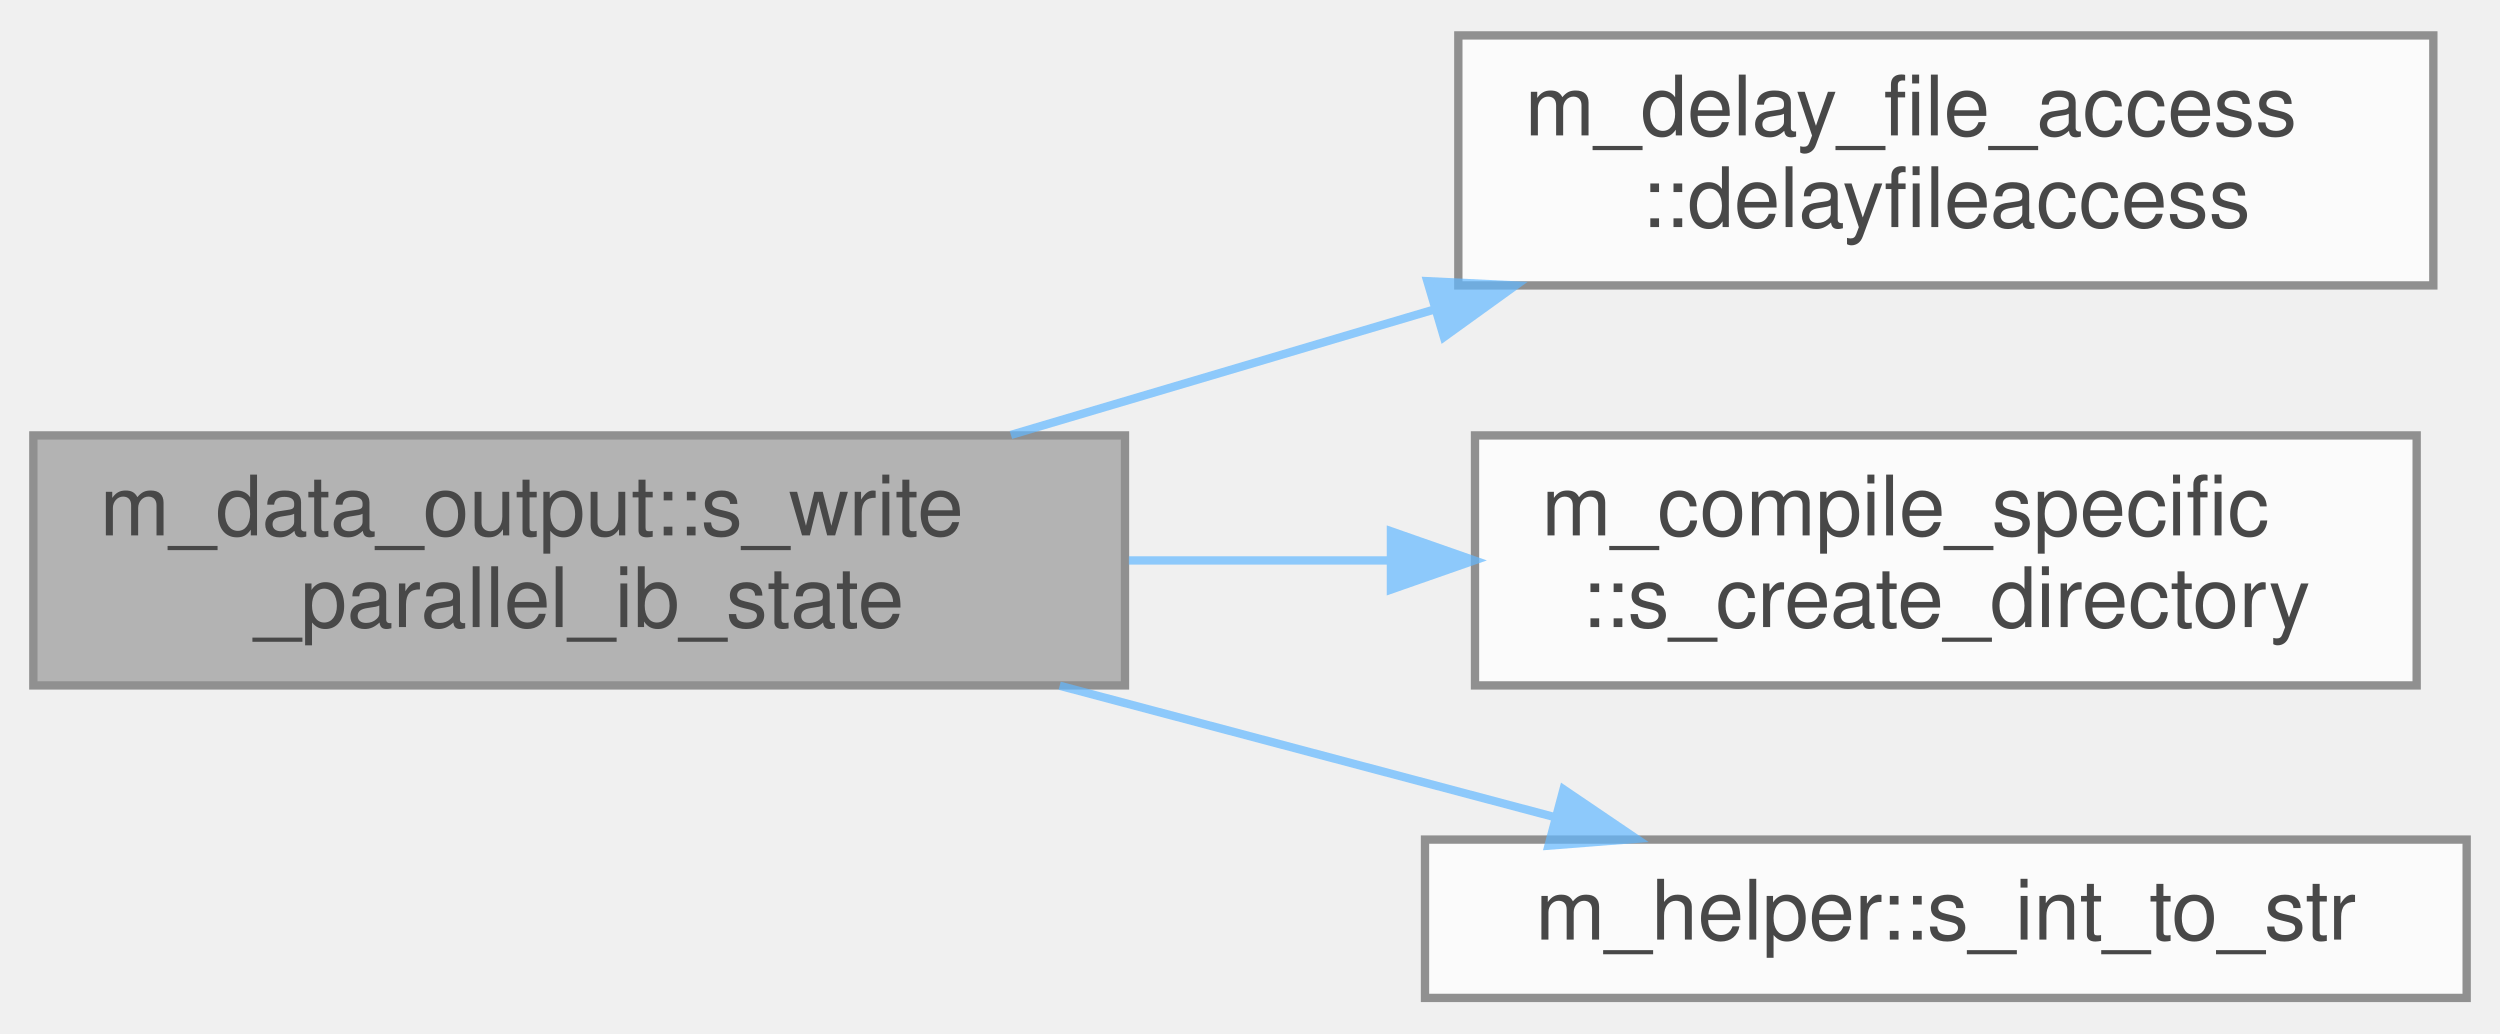
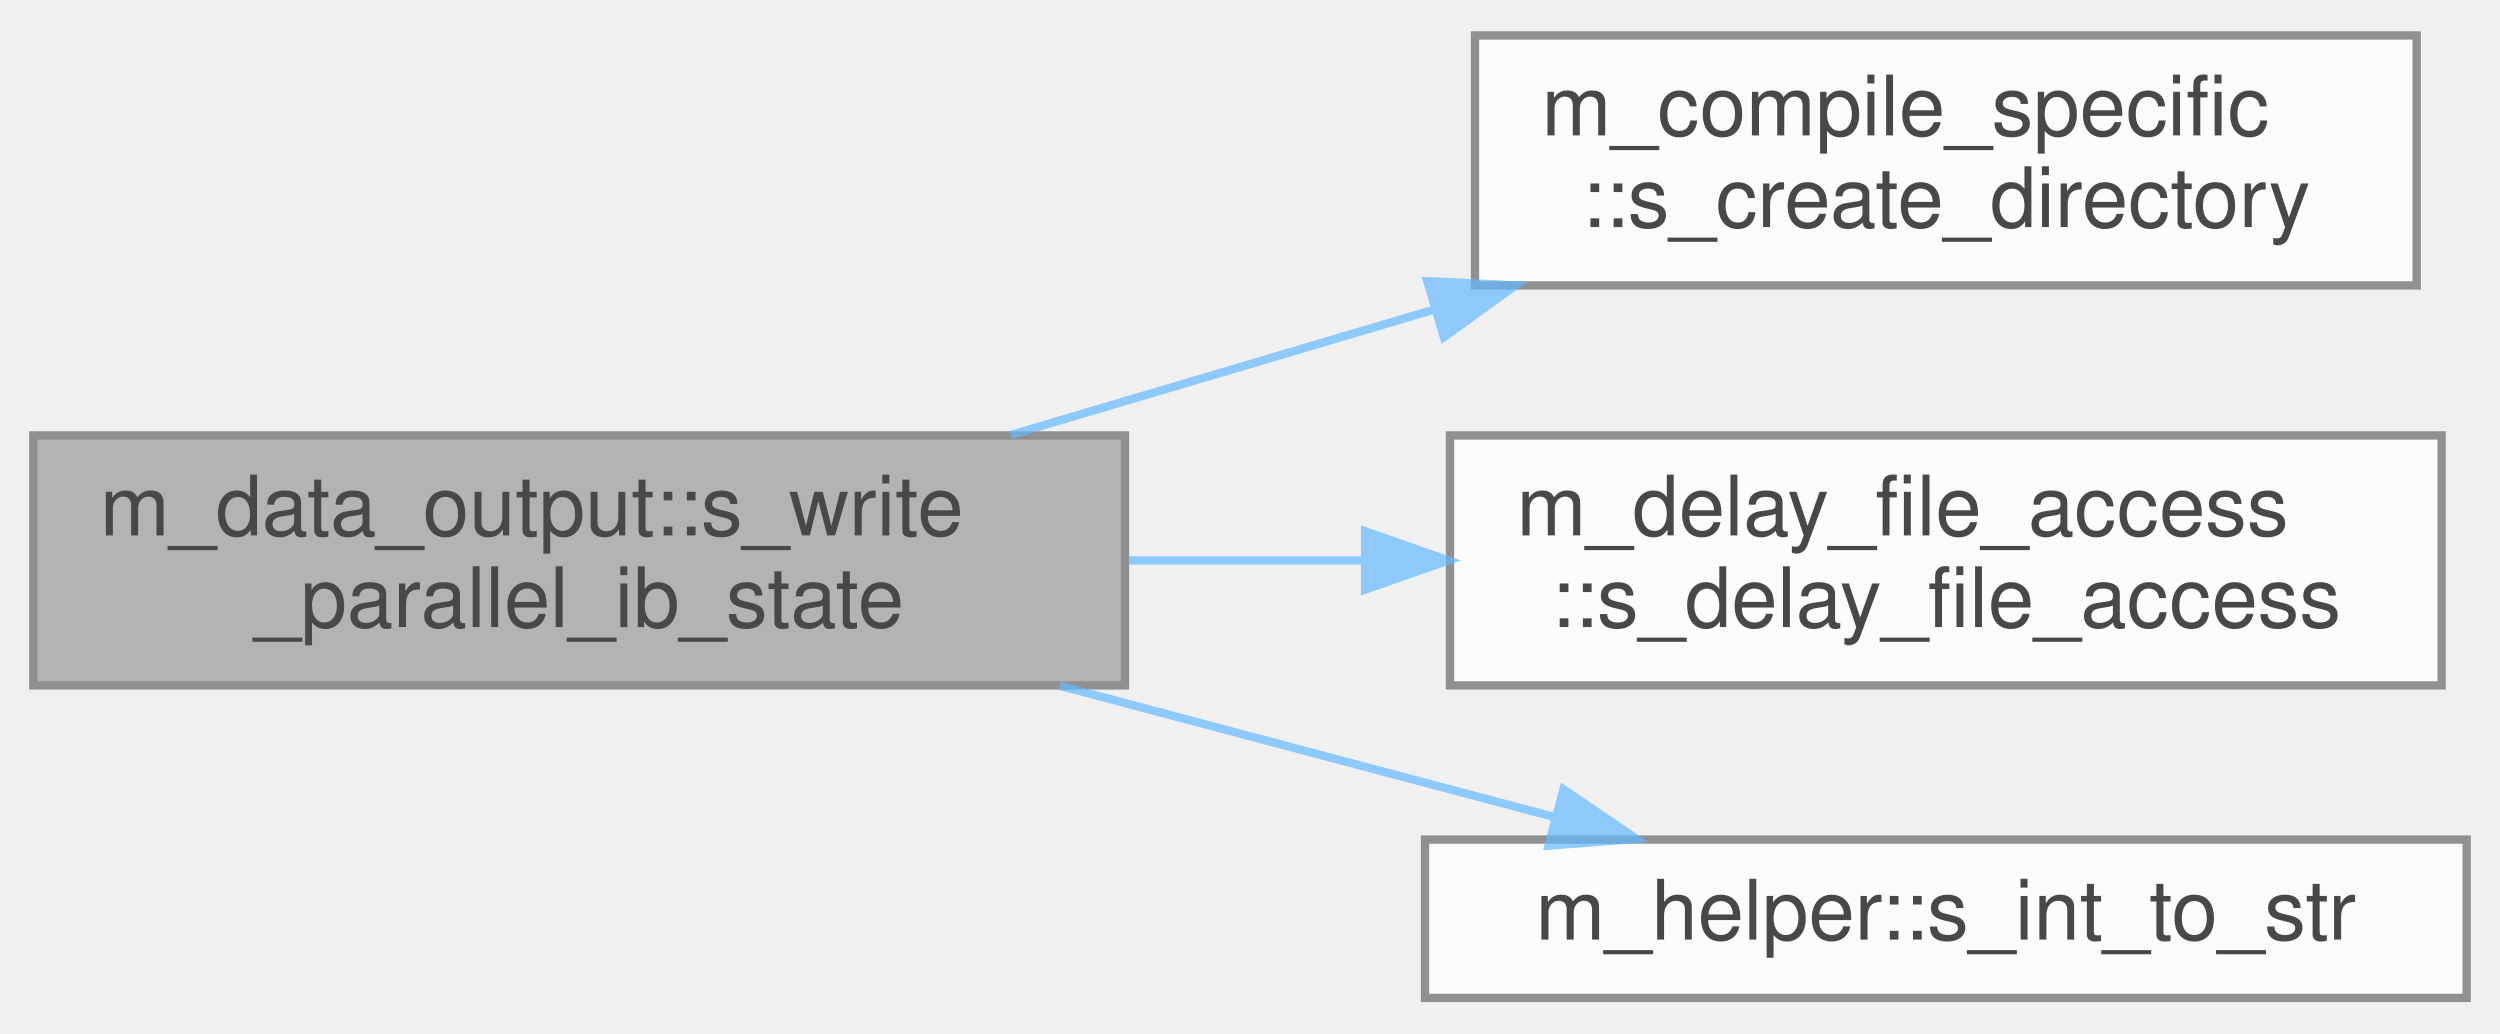
<svg xmlns="http://www.w3.org/2000/svg" xmlns:xlink="http://www.w3.org/1999/xlink" width="300pt" height="124pt" viewBox="0.00 0.00 300.00 123.50">
  <svg id="main" version="1.1" xml:space="preserve">
    <style type="text/css">
.node, .edge {opacity: 0.7;}
.node.selected, .edge.selected {opacity: 1;}
.edge:hover path { stroke: red; }
.edge:hover polygon { stroke: red; fill: red; }
</style>
    <svg id="graph" class="graph">
      <g id="graph0" class="graph" transform="scale(1 1) rotate(0) translate(4 119.5)">
        <g id="Node000001" class="node">
          <g id="a_Node000001">
            <a xlink:title="Writes the IB state information out to file.">
              <polygon fill="#999999" stroke="#666666" points="131,-67.5 0,-67.5 0,-37.5 131,-37.5 131,-67.5" />
              <text text-anchor="start" x="8" y="-55.5" font-family="Helvetica,sans-Serif" font-size="10.00">m_data_output::s_write</text>
              <text text-anchor="middle" x="65.5" y="-44.5" font-family="Helvetica,sans-Serif" font-size="10.00">_parallel_ib_state</text>
            </a>
          </g>
        </g>
        <g id="Node000002" class="node">
          <g id="a_Node000002">
-             <a xlink:href="namespacem__delay__file__access.html#a9b90086a2cf6bbb569047c955d2e67fe" target="_top" xlink:title="Introduce a rank-dependent busy-wait delay to stagger parallel file access and reduce I/O contention.">
-               <polygon fill="white" stroke="#666666" points="288,-115.5 171,-115.5 171,-85.5 288,-85.5 288,-115.5" />
-               <text text-anchor="start" x="179" y="-103.5" font-family="Helvetica,sans-Serif" font-size="10.00">m_delay_file_access</text>
-               <text text-anchor="middle" x="229.5" y="-92.5" font-family="Helvetica,sans-Serif" font-size="10.00">::delayfileaccess</text>
+             <a xlink:href="namespacem__compile__specific.html#aa1b4e12a20e09147a215c3b5018484b0" target="_top" xlink:title="Create a directory and all its parents if it does not exist.">
+               <polygon fill="white" stroke="#666666" points="286,-115.5 173,-115.5 173,-85.5 286,-85.5 286,-115.5" />
+               <text text-anchor="start" x="181" y="-103.5" font-family="Helvetica,sans-Serif" font-size="10.00">m_compile_specific</text>
+               <text text-anchor="middle" x="229.5" y="-92.5" font-family="Helvetica,sans-Serif" font-size="10.00">::s_create_directory</text>
            </a>
          </g>
        </g>
        <g id="edge1_Node000001_Node000002" class="edge">
          <g id="a_edge1_Node000001_Node000002">
            <a xlink:title=" ">
              <path fill="none" stroke="#63b8ff" d="M117.31,-67.56C133.45,-72.34 151.45,-77.67 168.18,-82.63" />
              <polygon fill="#63b8ff" stroke="#63b8ff" points="167.28,-86.01 177.87,-85.5 169.27,-79.3 167.28,-86.01" />
            </a>
          </g>
        </g>
        <g id="Node000003" class="node">
          <g id="a_Node000003">
-             <a xlink:href="namespacem__compile__specific.html#aa1b4e12a20e09147a215c3b5018484b0" target="_top" xlink:title="Create a directory and all its parents if it does not exist.">
-               <polygon fill="white" stroke="#666666" points="286,-67.5 173,-67.5 173,-37.5 286,-37.5 286,-67.5" />
-               <text text-anchor="start" x="181" y="-55.5" font-family="Helvetica,sans-Serif" font-size="10.00">m_compile_specific</text>
-               <text text-anchor="middle" x="229.5" y="-44.5" font-family="Helvetica,sans-Serif" font-size="10.00">::s_create_directory</text>
+             <a xlink:href="namespacem__delay__file__access.html#af30d2642ae2ac77620de729f4c78b1bf" target="_top" xlink:title="Introduce a rank-dependent busy-wait delay to stagger parallel file access and reduce I/O contention.">
+               <polygon fill="white" stroke="#666666" points="289,-67.5 170,-67.5 170,-37.5 289,-37.5 289,-67.5" />
+               <text text-anchor="start" x="178" y="-55.5" font-family="Helvetica,sans-Serif" font-size="10.00">m_delay_file_access</text>
+               <text text-anchor="middle" x="229.5" y="-44.5" font-family="Helvetica,sans-Serif" font-size="10.00">::s_delay_file_access</text>
            </a>
          </g>
        </g>
        <g id="edge2_Node000001_Node000003" class="edge">
          <g id="a_edge2_Node000001_Node000003">
            <a xlink:title=" ">
-               <path fill="none" stroke="#63b8ff" d="M131.46,-52.5C141.76,-52.5 152.42,-52.5 162.73,-52.5" />
-               <polygon fill="#63b8ff" stroke="#63b8ff" points="162.91,-56 172.91,-52.5 162.91,-49 162.91,-56" />
+               <path fill="none" stroke="#63b8ff" d="M131.46,-52.5C140.77,-52.5 150.37,-52.5 159.75,-52.5" />
+               <polygon fill="#63b8ff" stroke="#63b8ff" points="159.81,-56 169.81,-52.5 159.81,-49 159.81,-56" />
            </a>
          </g>
        </g>
        <g id="Node000004" class="node">
          <g id="a_Node000004">
            <a xlink:href="namespacem__helper.html#afd343d70a36c65cb7be86a183aa594ac" target="_top" xlink:title="Convert an integer to its trimmed string representation.">
              <polygon fill="white" stroke="#666666" points="292,-19 167,-19 167,0 292,0 292,-19" />
              <text text-anchor="middle" x="229.5" y="-7" font-family="Helvetica,sans-Serif" font-size="10.00">m_helper::s_int_to_str</text>
            </a>
          </g>
        </g>
        <g id="edge3_Node000001_Node000004" class="edge">
          <g id="a_edge3_Node000001_Node000004">
            <a xlink:title=" ">
              <path fill="none" stroke="#63b8ff" d="M123.16,-37.46C142.56,-32.31 164.01,-26.62 182.47,-21.72" />
              <polygon fill="#63b8ff" stroke="#63b8ff" points="183.62,-25.03 192.38,-19.09 181.82,-18.27 183.62,-25.03" />
            </a>
          </g>
        </g>
      </g>
    </svg>
  </svg>
  <style type="text/css">

[data-mouse-over-selected='false'] { opacity: 0.7; }
[data-mouse-over-selected='true']  { opacity: 1.0; }

</style>
</svg>
